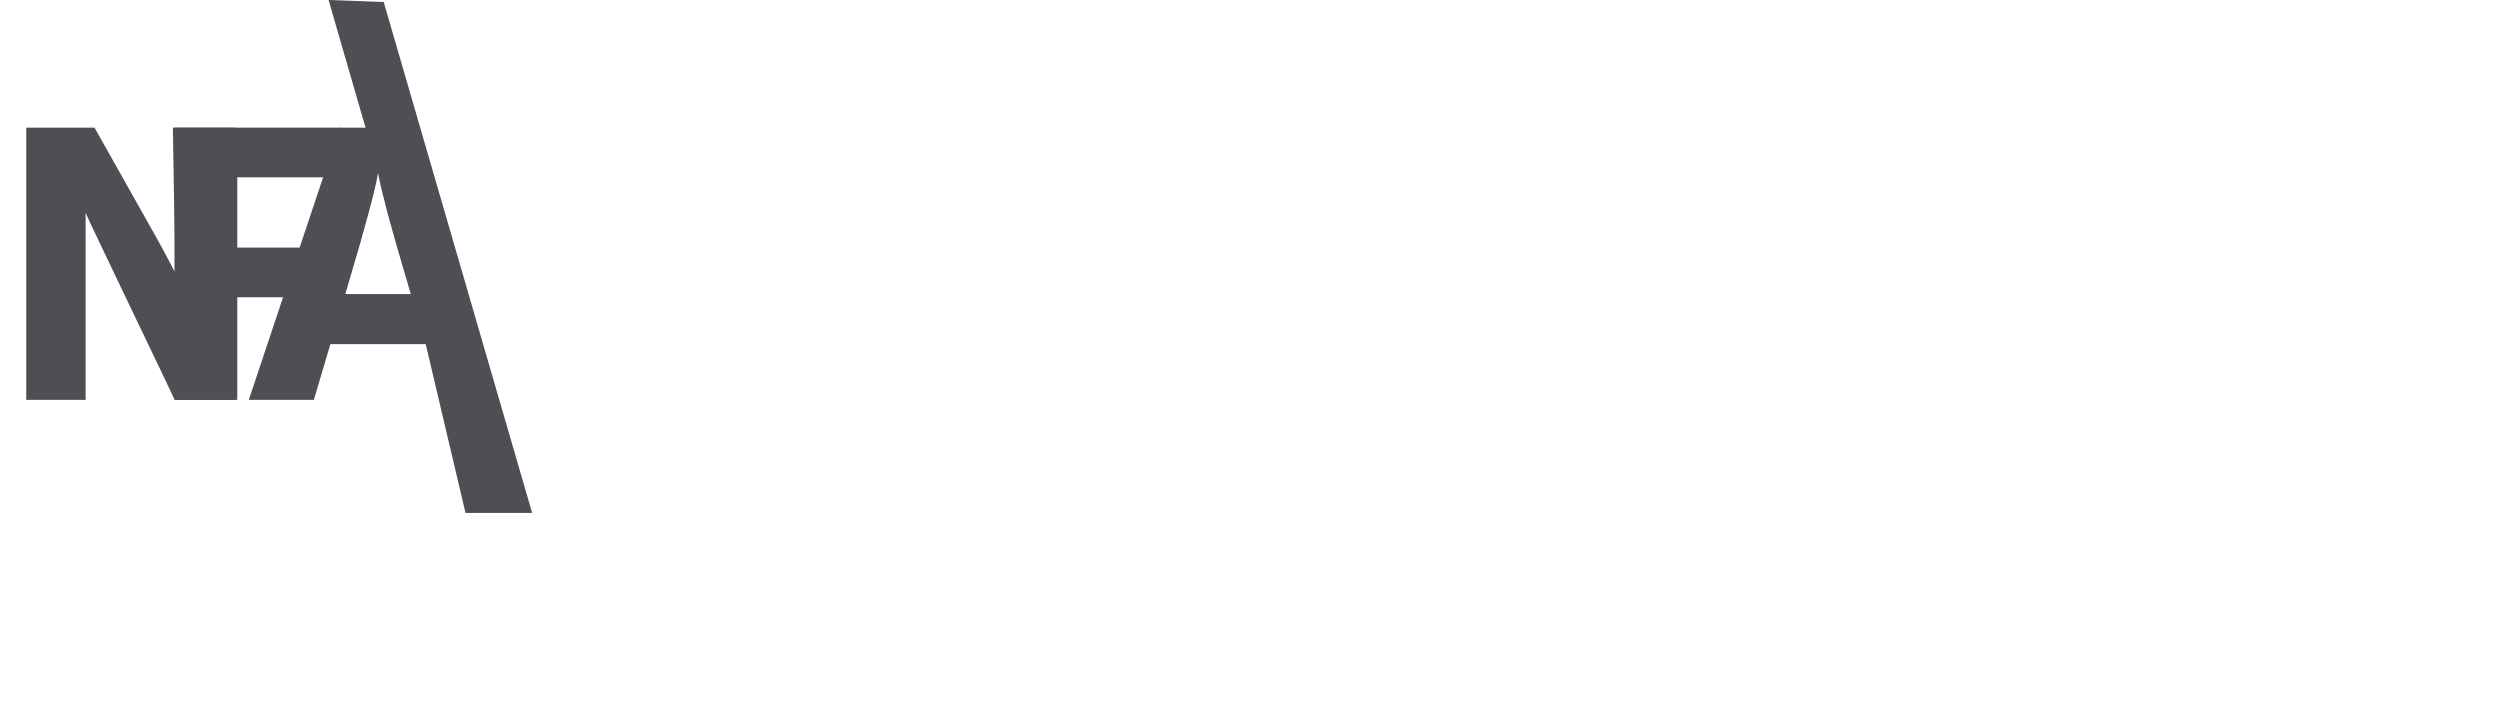
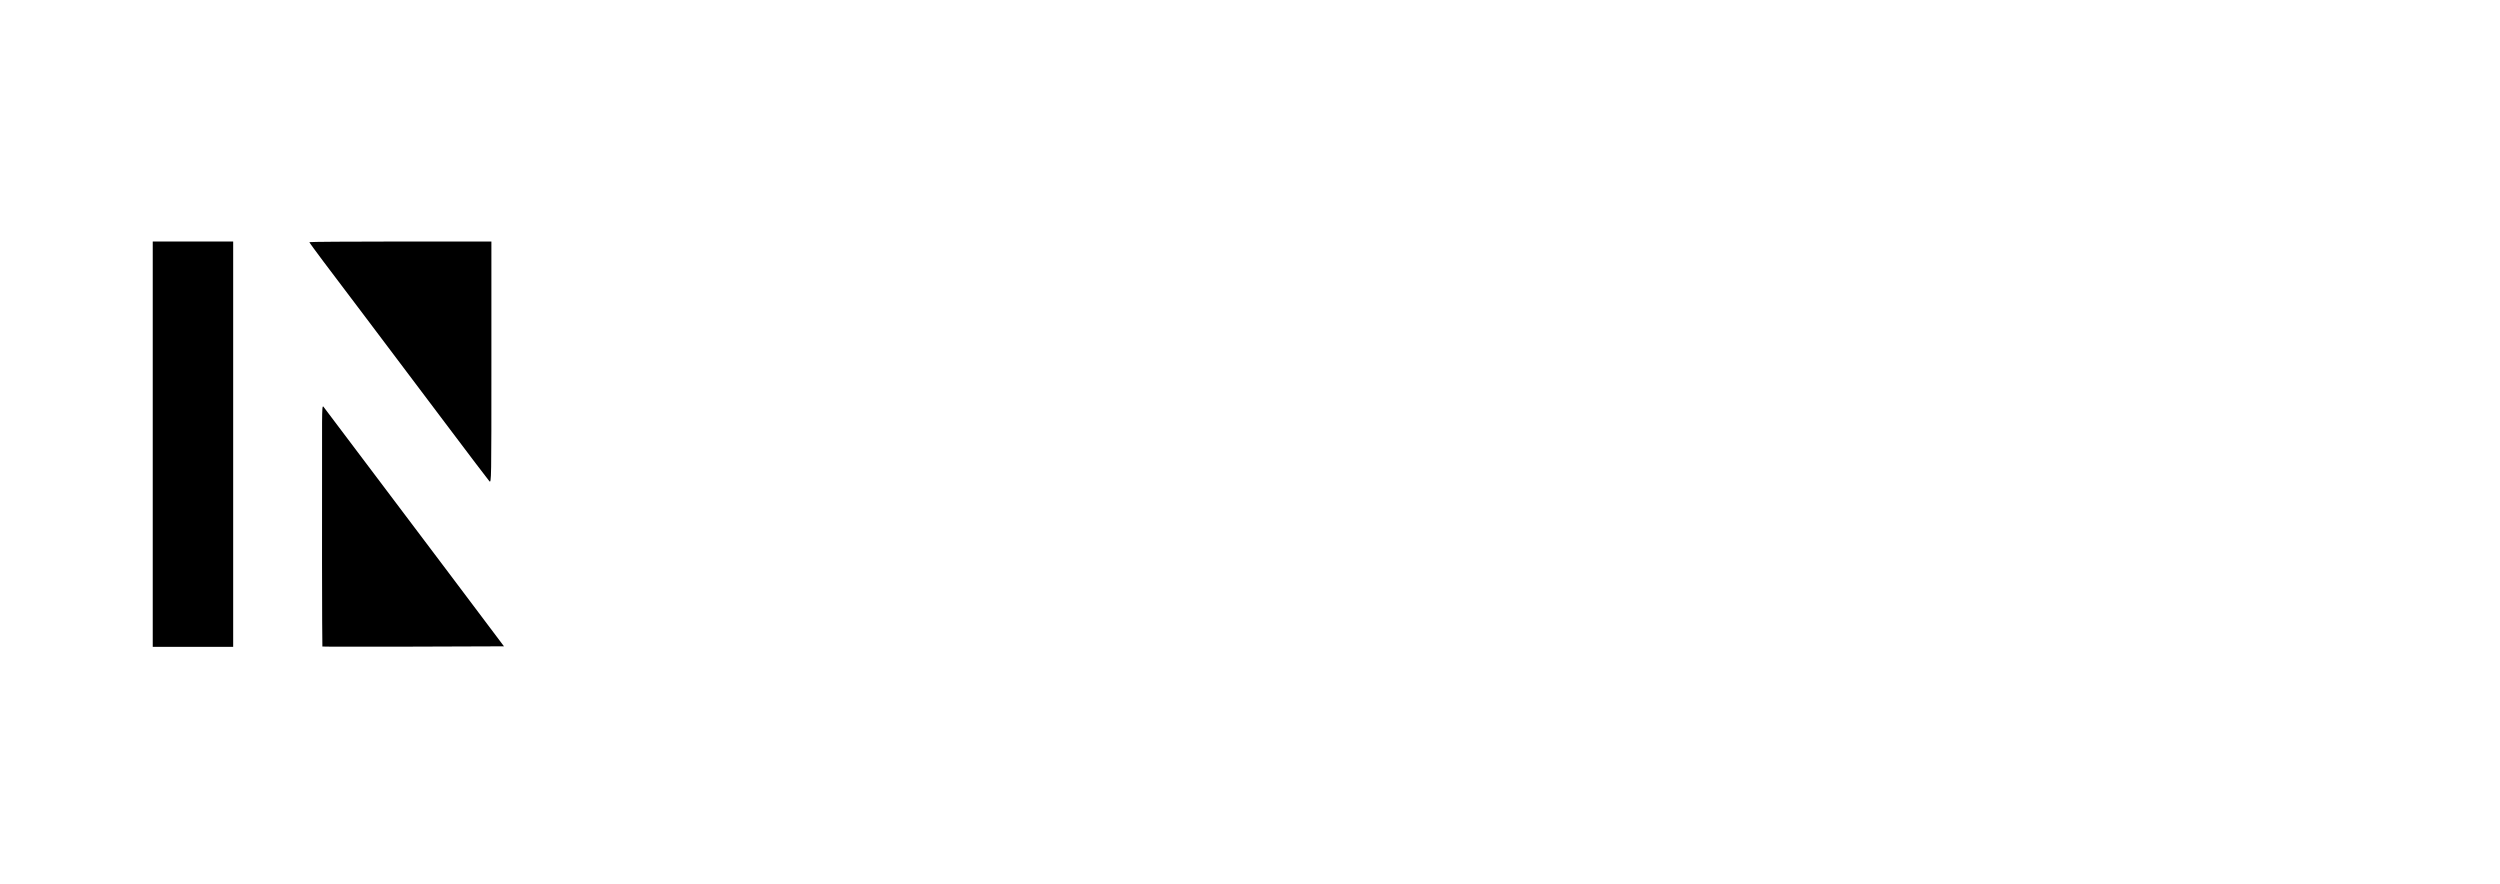
- <svg xmlns="http://www.w3.org/2000/svg" version="1.1" id="Layer_1" x="0px" y="0px" viewBox="0 0 1237.9 357" style="enable-background:new 0 0 1237.9 357;" xml:space="preserve">
+ <svg xmlns="http://www.w3.org/2000/svg" version="1.1" id="Layer_1" x="0px" y="0px" viewBox="0 0 1432.3 506" style="enable-background:new 0 0 1432.3 506;" xml:space="preserve">
  <style type="text/css">
- 	.st0{fill:#4D4F54;}
+ 	.st0{display:none;}
</style>
-   <path class="st0" d="M13,198V63.2h33.8L78.2,119c4.4,7.9,8.3,15.6,8.3,15.6s0,0.8,0-16.6l-0.9-54.8h30.8V198H86.5  c-3.2-7.1-42.9-89.3-44.1-92.6v36.8V198H13z" />
-   <path class="st0" d="M168.7,87.8h-51.2v34.8h44.6v24.6h-44.6V198h-31v-63.4V63.2h82.2V87.8z" />
-   <path class="st0" d="M171,145.6h32.4l-1.4-4.8c-3.9-13.1-7.1-24.2-9.6-33.4c-2.4-9.2-3.9-15.1-4.4-17.8l-0.8-4  c-1.1,7.3-6,25.7-14.8,55.2L171,145.6z M230.5,254l-19.7-83.6h-47.2l-8.2,27.6h-32.2l45-134.8H181L162.7,0L190,1l73.5,253H230.5z" />
+   <g transform="translate(0,406) scale(0.1,-0.1)">
+     <path d="M875.1,1515.2V354.1h230.4h230.4v1161.1v1161.1h-230.4H875.1V1515.2z" />
+     <path d="M1772.4,2672.7c0-2.4,36.4-52.1,80.6-111c84.9-111.6,286.2-379,695.5-922.2c134-178.3,249.2-329.8,255.3-336.5   c11.5-11.5,11.5,3.6,11.5,680.9v692.4h-521.4C2007.1,2676.3,1772.4,2674.5,1772.4,2672.7z" />
+     <path class="st0" d="M3321.6,2669c-1.8-4.2-2.4-526.3-1.8-1159.9l1.8-1152l232.2-1.8l231.6-1.2v451.7v451.7h466.9h466.9V805.8   V354.1h230.4H5180v47.3c0,25.5,0,456.6,0,956.8c0,1028.9,3.6,955.6-48.5,1061.1c-57.6,116.4-151.6,195.8-281.9,239.5l-42.4,14.6   l-741.5,1.2C3469.6,2676.3,3324,2675.1,3321.6,2669z M4719.2,1966.9v-218.3h-466.9h-466.9v218.3v218.3h466.9h466.9V1966.9z" />
+     <path d="M1845.2,1639.5c-1.2-423.8,0-1281.8,1.8-1283.6c1.2-1.2,235.9-1.2,521.4-0.6l519,1.8L2574,773.7   c-297.1,394.7-705.2,935.6-720.9,956.2C1847,1737.7,1845.8,1719.5,1845.2,1639.5z" />
+   </g>
</svg>
